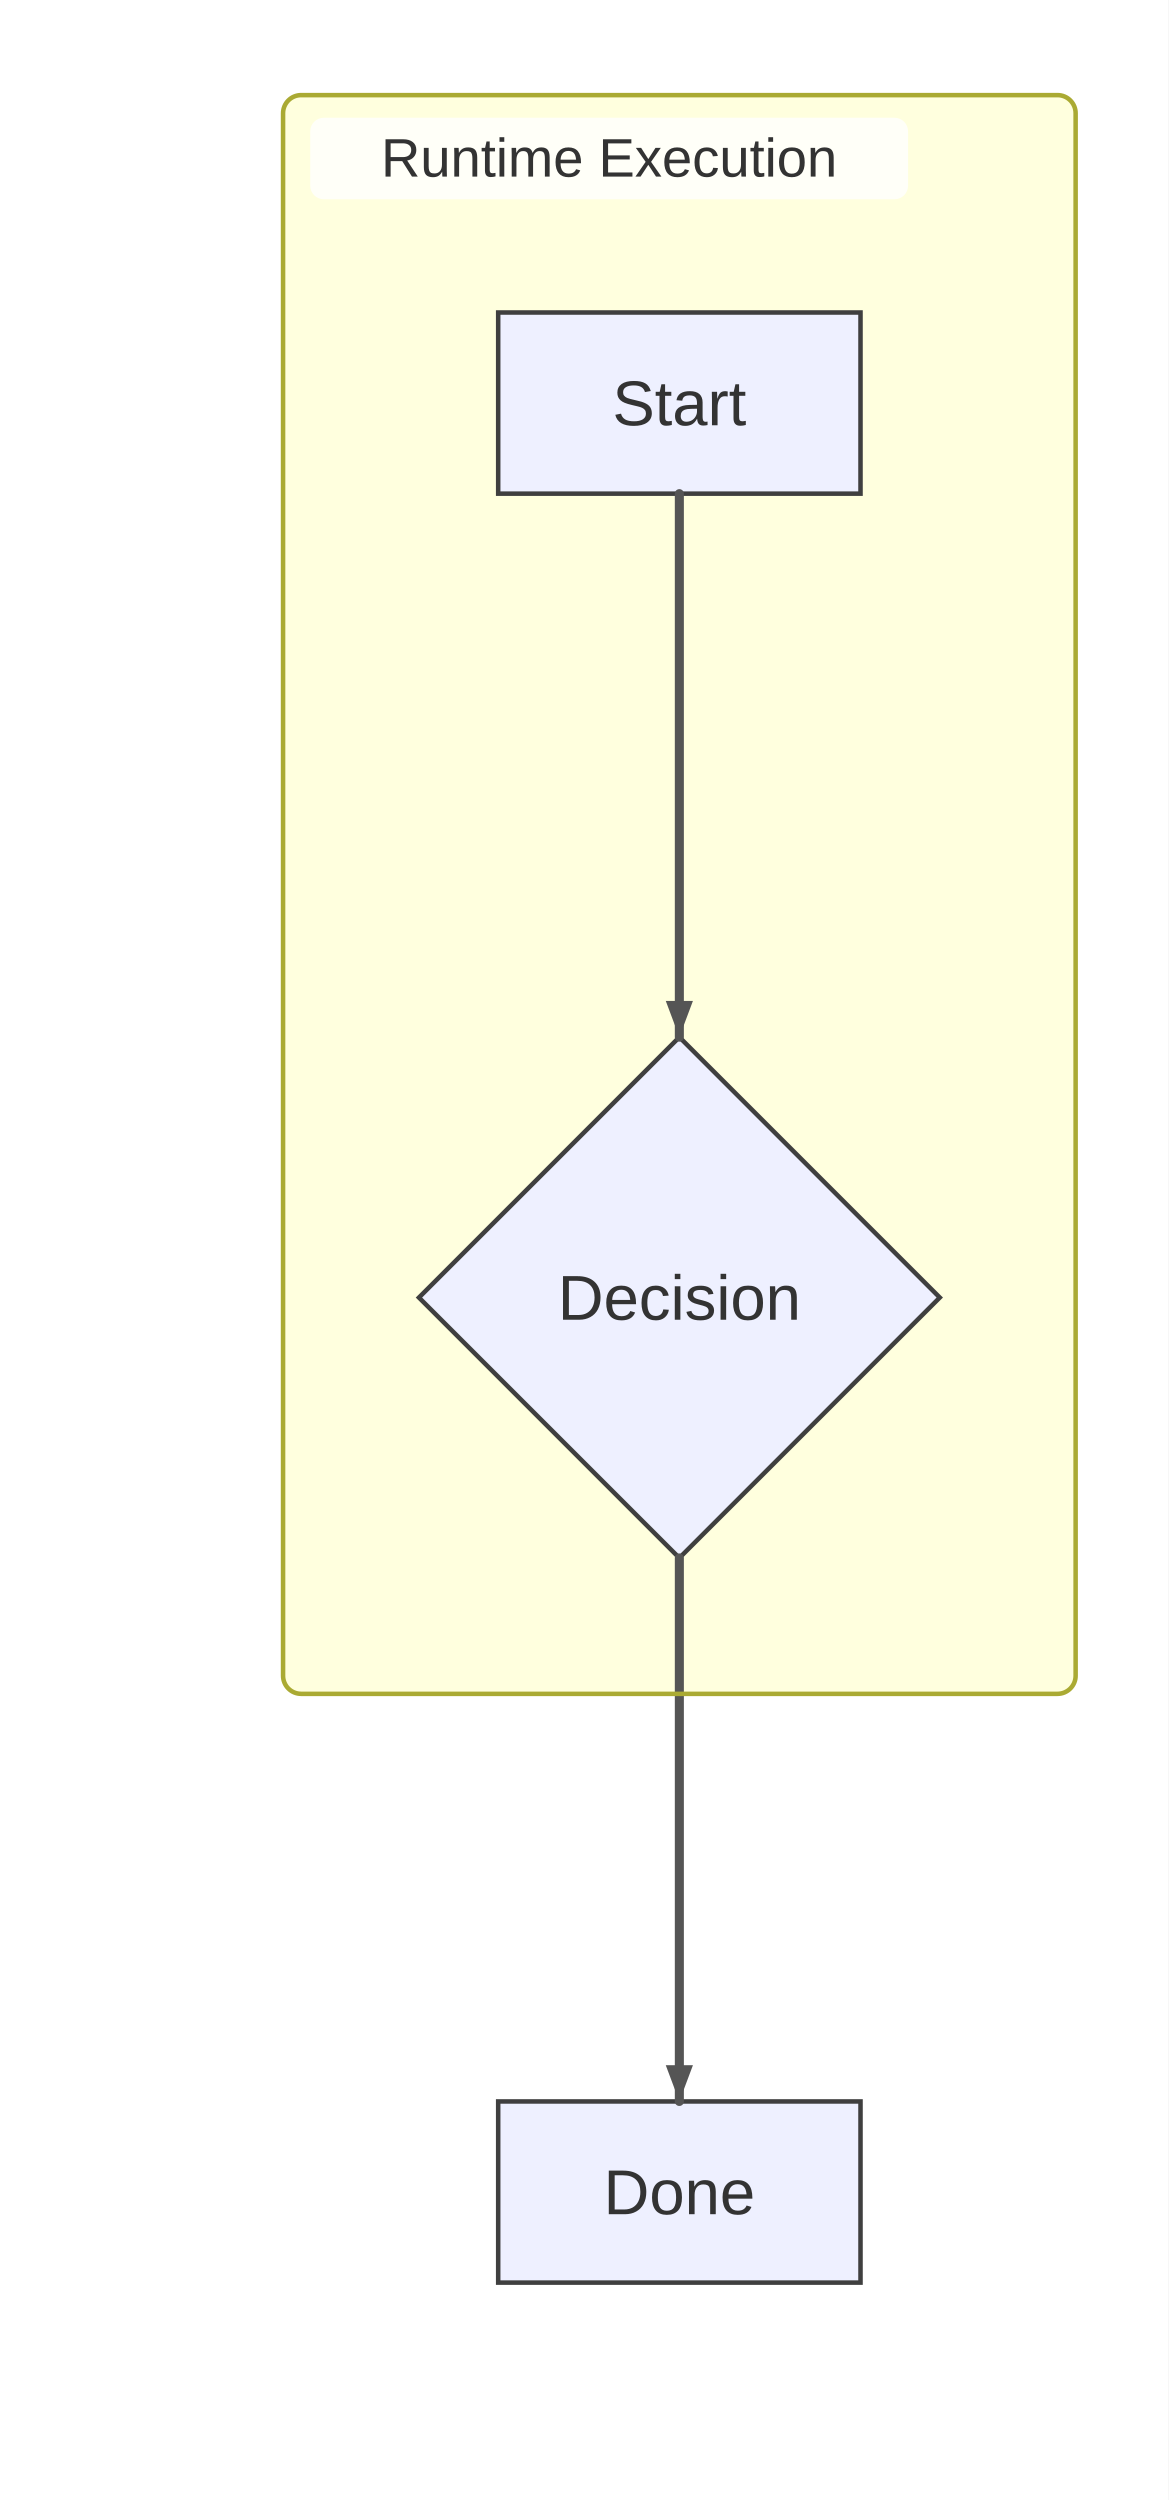
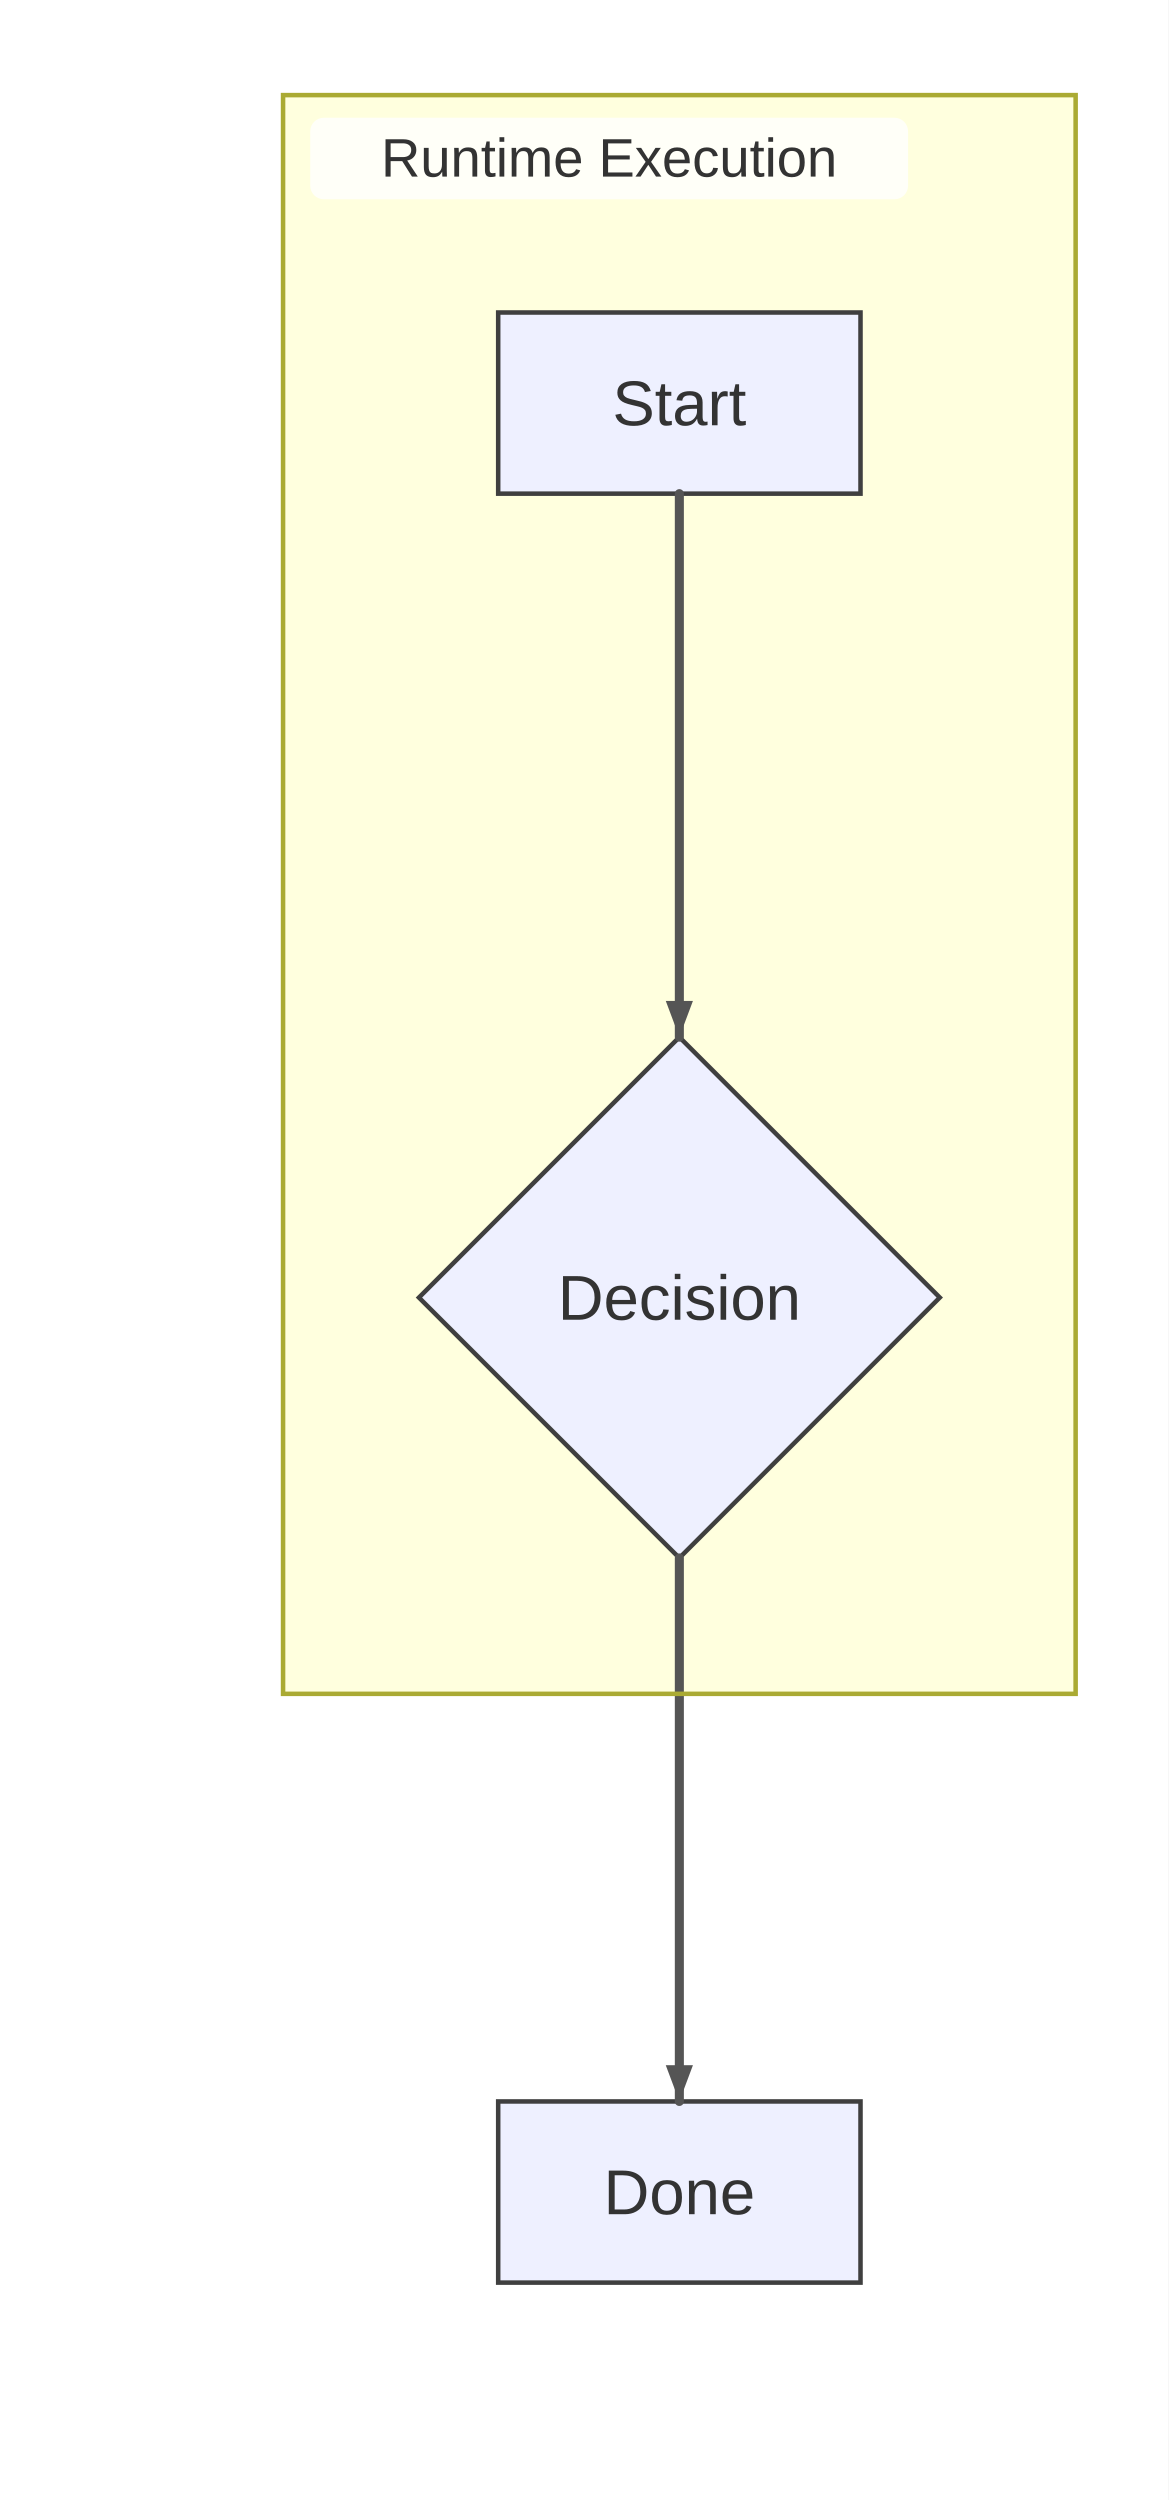
<svg xmlns="http://www.w3.org/2000/svg" width="258" height="552" viewBox="0 0 258 552">
  <rect x="0" y="0" width="258" height="552" fill="#ffffff" />
  <style>
      .node-shape { fill: #eef0ff; stroke: #3f3f3f; stroke-width: 1px; }
      .node-label { fill: #333; font-family: Arial, sans-serif; font-size: 14px; }
      .edge-path { stroke: #555555; stroke-width: 2px; fill: none; }
      .edge-label-bg { fill: rgba(232,232,232, 0.8); opacity: 0.5; }
      .edge-label-text { fill: #333; font-family: Arial, sans-serif; font-size: 12px; }
      /* Subgraph (cluster) styling */
      .cluster-bg { fill: #ffffde; }
      .cluster-border { fill: none; stroke: #aaaa33; stroke-width: 1px; }
      .cluster-title-bg { fill: rgba(255,255,255,0.8); }
      .cluster-label-text { fill: #333; font-family: Arial, sans-serif; font-size: 12px; }
    </style>
  <defs>
    <marker id="arrow" viewBox="0 0 11 11" markerWidth="11" markerHeight="11" refX="11" refY="6" orient="auto" markerUnits="userSpaceOnUse">
      <path d="M0,0 L0,11 L11,6 z" fill="#555555" />
    </marker>
    <marker id="circle-marker" viewBox="0 0 9 9" markerWidth="9" markerHeight="9" refX="4.5" refY="4.5" orient="auto" markerUnits="userSpaceOnUse">
      <circle cx="4.5" cy="4.5" r="4.5" fill="#555555" />
    </marker>
    <marker id="cross-marker" viewBox="0 0 12 12" markerWidth="12" markerHeight="12" refX="6" refY="6" orient="auto" markerUnits="userSpaceOnUse">
      <path d="M1.5,1.5 L10.5,10.5 M10.5,1.5 L1.5,10.5" stroke="#555555" stroke-width="2.25" />
    </marker>
  </defs>
  <g class="subgraph-bg">
    <g class="cluster-bg-layer" transform="translate(62.5,21)">
-       <rect class="cluster-bg" x="0" y="0" width="175" height="353" rx="4" />
+       <rect class="cluster-bg" x="0" y="0" width="175" height="353" rx="0" />
    </g>
  </g>
  <g id="A">
    <rect class="node-shape" x="110" y="69" width="80" height="40" rx="0" ry="0" />
    <text class="node-label" x="150" y="93.9" text-anchor="middle">Start</text>
  </g>
  <g id="B">
    <polygon class="node-shape" points="150,229 207.5,286.5 150,344 92.5,286.5" />
    <text class="node-label" x="150" y="291.4" text-anchor="middle">Decision</text>
  </g>
  <g id="C">
    <rect class="node-shape" x="110" y="464" width="80" height="40" rx="0" ry="0" />
    <text class="node-label" x="150" y="488.9" text-anchor="middle">Done</text>
  </g>
  <path class="edge-path" d="M150,109 L150,119 C150,131 150,213 150,219 L150,229" stroke-linecap="round" stroke-linejoin="round" />
  <path class="edge-path" d="M150,344 L150,354 C150,366 150,448 150,454 L150,464" stroke-linecap="round" stroke-linejoin="round" />
  <g class="cluster-overlay" transform="translate(62.5,21)">
-     <rect class="cluster-border" x="0" y="0" width="175" height="353" rx="4" />
+     <rect class="cluster-border" x="0" y="0" width="175" height="353" rx="0" />
    <rect class="cluster-title-bg" x="6" y="5" width="132" height="18" rx="3" />
    <text class="cluster-label-text" x="72" y="18" text-anchor="middle">Runtime Execution</text>
  </g>
  <path d="M150,229 L147,221 L153,221 Z" fill="#555555" />
  <path d="M150,464 L147,456 L153,456 Z" fill="#555555" />
</svg>
